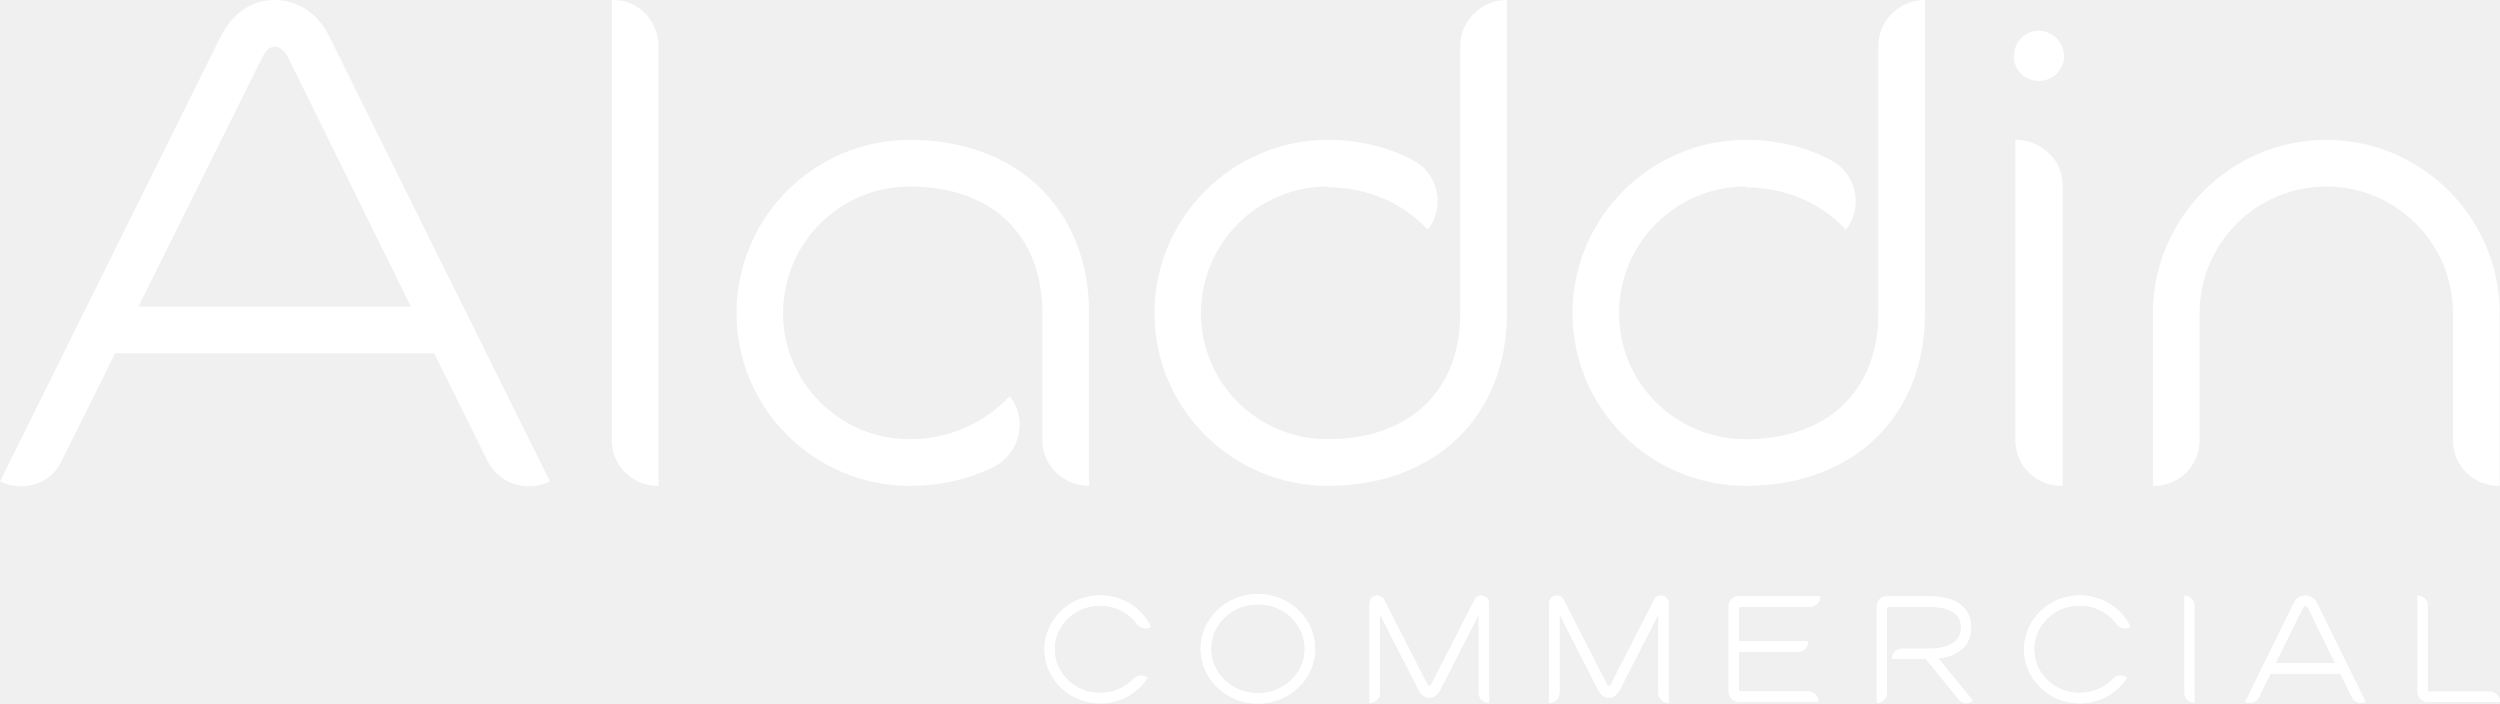
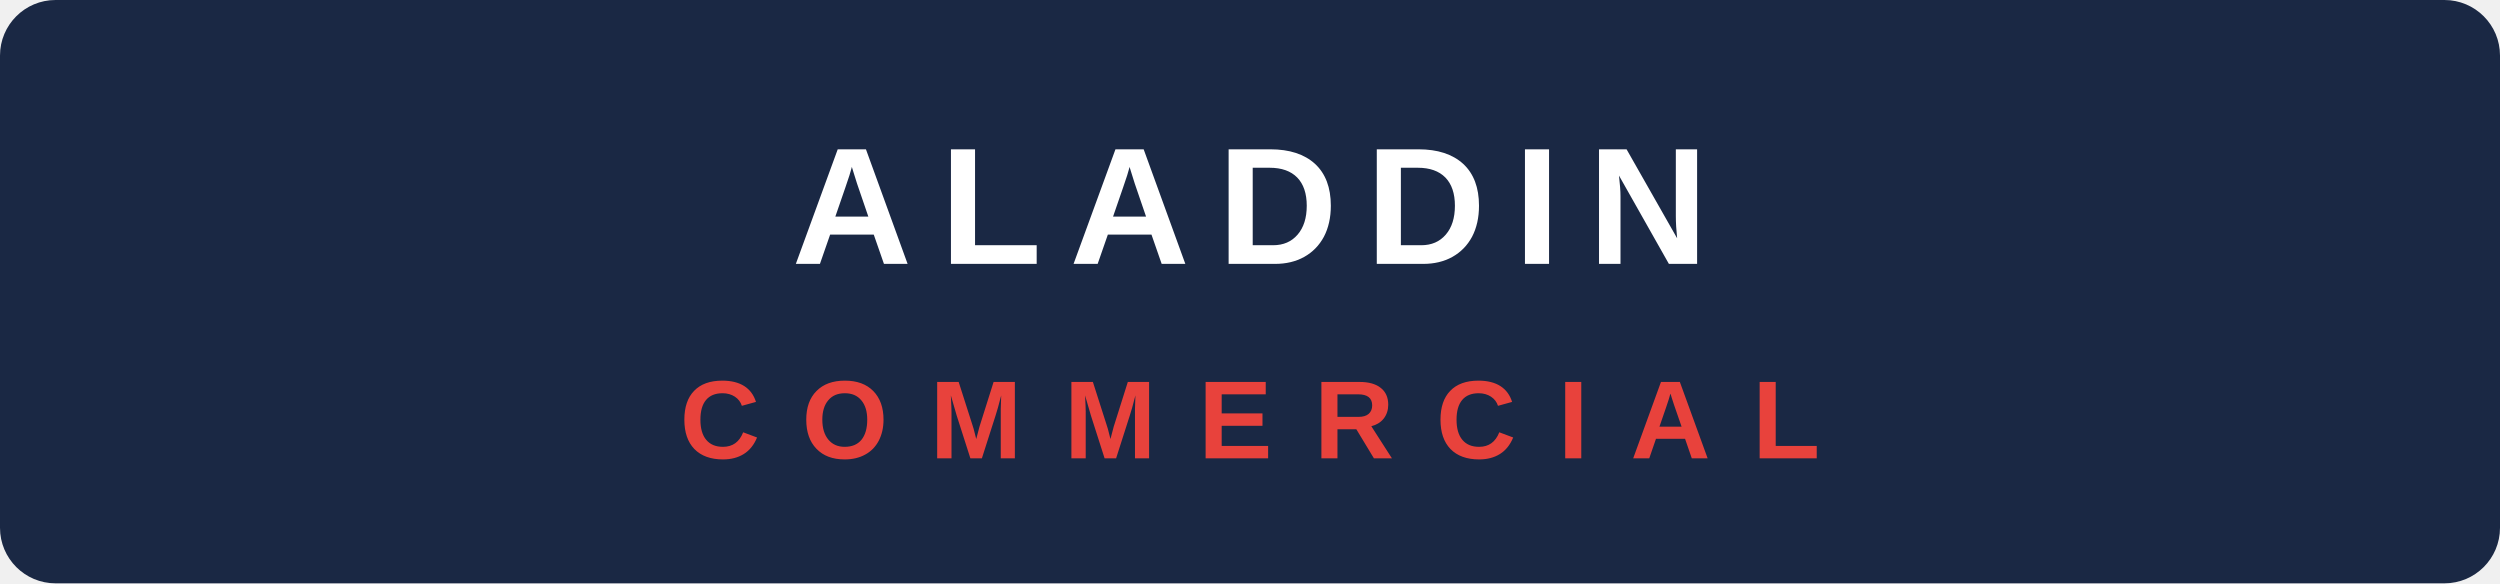
- <svg xmlns="http://www.w3.org/2000/svg" version="1.1" id="Layer_1" x="0px" y="0px" viewBox="0 0 209.12 58.85" style="enable-background:new 0 0 209.12 58.85;" xml:space="preserve">
-   <style type="text/css">
- 	.st0{fill:#FFFFFF;}
- </style>
-   <path class="st0" d="M40.82,38.63l-4.51-9.08H9.63l-4.51,9.08C4.21,40.52,1.89,41.19,0,40.27L18.46,3.05C19.44,1.1,21.08,0,22.97,0  c1.95,0,3.66,1.16,4.57,3.05L46,40.27C44.11,41.19,41.8,40.52,40.82,38.63 M24.07,4.75c-0.12-0.24-0.49-0.85-1.1-0.85  c-0.37,0-0.73,0.3-1.04,0.91L11.58,25.65h22.79L24.07,4.75z" />
-   <path class="st0" d="M55.02,40.64c-2.13,0-3.84-1.7-3.84-3.78V0h0.12c2.13,0,3.78,1.77,3.78,3.84v36.8H55.02z" />
-   <path class="st0" d="M91.09,40.64c-2.13,0-3.9-1.7-3.9-3.78V26.2c0-6.58-4.26-10.6-11.09-10.6c-5.85,0-10.6,4.75-10.6,10.6  c0,5.79,4.75,10.54,10.6,10.54c3.23,0,6.28-1.34,8.35-3.6c0.12,0.18,0.25,0.37,0.37,0.55c1.04,1.89,0.3,4.26-1.58,5.3  c-2.13,1.1-4.63,1.65-7.13,1.65c-7.98,0-14.5-6.46-14.5-14.44c0-8.04,6.52-14.5,14.5-14.5c8.96,0,14.99,5.79,14.99,14.5V40.64z" />
-   <path class="st0" d="M111.07,40.64c-7.98,0-14.5-6.46-14.5-14.44c0-7.98,6.52-14.5,14.5-14.5c2.5,0,4.99,0.55,7.13,1.71  c1.89,0.98,2.62,3.35,1.58,5.3c-0.12,0.18-0.24,0.36-0.37,0.49c-2.07-2.26-5.12-3.53-8.35-3.53V15.6c-5.85,0-10.6,4.75-10.6,10.6  c0,5.85,4.75,10.54,10.6,10.54c6.82,0,11.09-4.02,11.09-10.54V3.84c0-2.13,1.77-3.84,3.9-3.84v26.2  C126.06,34.85,120.02,40.64,111.07,40.64" />
-   <path class="st0" d="M146.04,40.64c-7.98,0-14.5-6.46-14.5-14.44c0-7.98,6.52-14.5,14.5-14.5c2.5,0,4.99,0.55,7.13,1.71  c1.89,0.98,2.62,3.35,1.58,5.3c-0.12,0.18-0.24,0.36-0.37,0.49c-2.07-2.26-5.12-3.53-8.35-3.53V15.6c-5.85,0-10.6,4.75-10.6,10.6  c0,5.85,4.75,10.54,10.6,10.54c6.82,0,11.09-4.02,11.09-10.54V3.84c0-2.13,1.77-3.84,3.9-3.84v26.2  C161.03,34.85,155,40.64,146.04,40.64" />
-   <path class="st0" d="M170.53,6.77c-1.16,0-2.07-0.91-2.07-2.07s0.91-2.13,2.07-2.13c1.16,0,2.13,0.97,2.13,2.13  S171.69,6.77,170.53,6.77 M172.42,40.64c-2.13,0-3.84-1.71-3.84-3.78V11.7h0.06c2.07,0,3.9,1.65,3.9,3.78v25.17H172.42z" />
-   <path class="st0" d="M208.97,40.64c-2.07,0-3.78-1.7-3.78-3.78V26.2c0-5.85-4.75-10.6-10.6-10.6c-5.85,0-10.6,4.75-10.6,10.6v10.66  c0,2.07-1.7,3.78-3.78,3.78h-0.12V26.2c0-7.98,6.52-14.5,14.5-14.5c7.98,0,14.5,6.52,14.5,14.5v14.44H208.97z" />
-   <path class="st0" d="M95.15,52.24c-0.71-0.97-1.86-1.59-3.13-1.59c-2.1,0-3.81,1.64-3.81,3.66c0,2.02,1.71,3.65,3.81,3.65  c1.08,0,2.1-0.45,2.81-1.18c0.31-0.32,0.81-0.36,1.15-0.08c-0.33,0.51-0.76,0.97-1.29,1.32c-0.79,0.54-1.7,0.81-2.66,0.81  c-2.57,0-4.66-2.02-4.66-4.51c0-2.49,2.1-4.52,4.66-4.52c1.83,0,3.49,1.05,4.24,2.64C95.9,52.66,95.42,52.58,95.15,52.24" />
-   <path class="st0" d="M95.15,52.24c-0.71-0.97-1.86-1.59-3.13-1.59c-2.1,0-3.81,1.64-3.81,3.66c0,2.02,1.71,3.65,3.81,3.65  c1.08,0,2.1-0.45,2.81-1.18c0.31-0.32,0.81-0.36,1.15-0.08c-0.33,0.51-0.76,0.97-1.29,1.32c-0.79,0.54-1.7,0.81-2.66,0.81  c-2.57,0-4.66-2.02-4.66-4.51c0-2.49,2.1-4.52,4.66-4.52c1.83,0,3.49,1.05,4.24,2.64C95.9,52.66,95.42,52.58,95.15,52.24" />
-   <path class="st0" d="M105.22,58.85c-2.64,0-4.79-2.06-4.79-4.57c0-2.53,2.14-4.59,4.79-4.59c2.64,0,4.79,2.06,4.79,4.59  C110.01,56.79,107.86,58.85,105.22,58.85 M105.22,50.55c-2.17,0-3.92,1.67-3.92,3.73c0,2.04,1.75,3.71,3.92,3.71  c2.17,0,3.92-1.67,3.92-3.71C109.15,52.21,107.39,50.55,105.22,50.55" />
-   <path class="st0" d="M105.22,58.85c-2.64,0-4.79-2.06-4.79-4.57c0-2.53,2.14-4.59,4.79-4.59c2.64,0,4.79,2.06,4.79,4.59  C110.01,56.79,107.86,58.85,105.22,58.85 M105.22,50.55c-2.17,0-3.92,1.67-3.92,3.73c0,2.04,1.75,3.71,3.92,3.71  c2.17,0,3.92-1.67,3.92-3.71C109.15,52.21,107.39,50.55,105.22,50.55" />
-   <path class="st0" d="M124.54,58.79c-0.45,0-0.84-0.36-0.84-0.81v-6.6l-3.23,6.32c-0.23,0.44-0.53,0.66-0.9,0.66  c-0.38,0-0.68-0.22-0.91-0.66l-3.23-6.32v6.56c0,0.47-0.38,0.85-0.84,0.85h-0.03v-8.35c0-0.34,0.3-0.62,0.65-0.62  c0.23,0,0.45,0.12,0.54,0.31l3.66,7.15c0.03,0.05,0.08,0.09,0.15,0.09c0.07,0,0.12-0.04,0.15-0.09l3.66-7.15  c0.09-0.19,0.31-0.31,0.54-0.31c0.35,0,0.65,0.28,0.65,0.62v8.35H124.54z" />
-   <path class="st0" d="M124.54,58.79c-0.45,0-0.84-0.36-0.84-0.81v-6.6l-3.23,6.32c-0.23,0.44-0.53,0.66-0.9,0.66  c-0.38,0-0.68-0.22-0.91-0.66l-3.23-6.32v6.56c0,0.47-0.38,0.85-0.84,0.85h-0.03v-8.35c0-0.34,0.3-0.62,0.65-0.62  c0.23,0,0.45,0.12,0.54,0.31l3.66,7.15c0.03,0.05,0.08,0.09,0.15,0.09c0.07,0,0.12-0.04,0.15-0.09l3.66-7.15  c0.09-0.19,0.31-0.31,0.54-0.31c0.35,0,0.65,0.28,0.65,0.62v8.35H124.54z" />
-   <path class="st0" d="M139.56,58.79c-0.45,0-0.84-0.36-0.84-0.81v-6.6l-3.23,6.32c-0.23,0.44-0.53,0.66-0.91,0.66  c-0.38,0-0.67-0.22-0.9-0.66l-3.23-6.32v6.56c0,0.47-0.38,0.85-0.84,0.85h-0.03v-8.35c0-0.34,0.3-0.62,0.65-0.62  c0.23,0,0.45,0.12,0.54,0.31l3.66,7.15c0.03,0.05,0.08,0.09,0.15,0.09c0.07,0,0.12-0.04,0.15-0.09l3.66-7.15  c0.09-0.19,0.31-0.31,0.54-0.31c0.35,0,0.65,0.28,0.65,0.62v8.35H139.56z" />
-   <path class="st0" d="M139.56,58.79c-0.45,0-0.84-0.36-0.84-0.81v-6.6l-3.23,6.32c-0.23,0.44-0.53,0.66-0.91,0.66  c-0.38,0-0.67-0.22-0.9-0.66l-3.23-6.32v6.56c0,0.47-0.38,0.85-0.84,0.85h-0.03v-8.35c0-0.34,0.3-0.62,0.65-0.62  c0.23,0,0.45,0.12,0.54,0.31l3.66,7.15c0.03,0.05,0.08,0.09,0.15,0.09c0.07,0,0.12-0.04,0.15-0.09l3.66-7.15  c0.09-0.19,0.31-0.31,0.54-0.31c0.35,0,0.65,0.28,0.65,0.62v8.35H139.56z" />
-   <path class="st0" d="M151.41,50.75h-5.81c-0.08,0-0.15,0.07-0.15,0.15v2.75h5.81c0,0.47-0.37,0.86-0.84,0.86h-4.97v3.17  c0,0.09,0.07,0.16,0.16,0.16h5.66c0.47,0,0.84,0.39,0.84,0.86h-6.66c-0.45,0-0.85-0.36-0.85-0.81v-7.2c0-0.44,0.38-0.82,0.83-0.82  h6.83C152.27,50.37,151.89,50.75,151.41,50.75" />
-   <path class="st0" d="M151.41,50.75h-5.81c-0.08,0-0.15,0.07-0.15,0.15v2.75h5.81c0,0.47-0.37,0.86-0.84,0.86h-4.97v3.17  c0,0.09,0.07,0.16,0.16,0.16h5.66c0.47,0,0.84,0.39,0.84,0.86h-6.66c-0.45,0-0.85-0.36-0.85-0.81v-7.2c0-0.44,0.38-0.82,0.83-0.82  h6.83C152.27,50.37,151.89,50.75,151.41,50.75" />
-   <path class="st0" d="M163.85,58.51l-2.76-3.39h-2.84c0-0.47,0.38-0.86,0.85-0.86h2.24c0.84,0,1.52-0.15,1.98-0.44  c0.48-0.29,0.71-0.73,0.71-1.34c0-0.43-0.01-1.72-2.69-1.72h-3.35c-0.08,0-0.15,0.07-0.15,0.15v7.04c0,0.46-0.37,0.85-0.82,0.85  h-0.03V50.7c0-0.44,0.38-0.82,0.82-0.82h3.53c3.08,0,3.54,1.63,3.54,2.6c0,1.47-0.99,2.39-2.74,2.59l2.89,3.55  C164.68,58.91,164.14,58.88,163.85,58.51" />
-   <path class="st0" d="M163.85,58.51l-2.76-3.39h-2.84c0-0.47,0.38-0.86,0.85-0.86h2.24c0.84,0,1.52-0.15,1.98-0.44  c0.48-0.29,0.71-0.73,0.71-1.34c0-0.43-0.01-1.72-2.69-1.72h-3.35c-0.08,0-0.15,0.07-0.15,0.15v7.04c0,0.46-0.37,0.85-0.82,0.85  h-0.03V50.7c0-0.44,0.38-0.82,0.82-0.82h3.53c3.08,0,3.54,1.63,3.54,2.6c0,1.47-0.99,2.39-2.74,2.59l2.89,3.55  C164.68,58.91,164.14,58.88,163.85,58.51" />
-   <path class="st0" d="M177.09,52.24c-0.71-0.97-1.86-1.59-3.13-1.59c-2.1,0-3.81,1.64-3.81,3.66c0,2.02,1.71,3.65,3.81,3.65  c1.08,0,2.1-0.45,2.81-1.18c0.31-0.32,0.81-0.36,1.15-0.08c-0.34,0.51-0.76,0.97-1.29,1.32c-0.79,0.54-1.7,0.81-2.66,0.81  c-2.57,0-4.66-2.02-4.66-4.51c0-2.49,2.1-4.52,4.66-4.52c1.83,0,3.49,1.05,4.24,2.64C177.84,52.66,177.36,52.58,177.09,52.24" />
-   <path class="st0" d="M177.09,52.24c-0.71-0.97-1.86-1.59-3.13-1.59c-2.1,0-3.81,1.64-3.81,3.66c0,2.02,1.71,3.65,3.81,3.65  c1.08,0,2.1-0.45,2.81-1.18c0.31-0.32,0.81-0.36,1.15-0.08c-0.34,0.51-0.76,0.97-1.29,1.32c-0.79,0.54-1.7,0.81-2.66,0.81  c-2.57,0-4.66-2.02-4.66-4.51c0-2.49,2.1-4.52,4.66-4.52c1.83,0,3.49,1.05,4.24,2.64C177.84,52.66,177.36,52.58,177.09,52.24" />
-   <path class="st0" d="M196.75,58.35l-0.99-2h-5.84l-0.99,2c-0.2,0.42-0.7,0.56-1.12,0.36l4.04-8.22c0.21-0.43,0.57-0.67,0.98-0.67  c0.43,0,0.8,0.26,1,0.67l4.04,8.22C197.47,58.91,196.97,58.77,196.75,58.35 M193.08,50.87c-0.03-0.05-0.11-0.19-0.24-0.19  c-0.08,0-0.16,0.07-0.23,0.2l-2.27,4.6h4.99L193.08,50.87z" />
-   <path class="st0" d="M196.75,58.35l-0.99-2h-5.84l-0.99,2c-0.2,0.42-0.7,0.56-1.12,0.36l4.04-8.22c0.21-0.43,0.57-0.67,0.98-0.67  c0.43,0,0.8,0.26,1,0.67l4.04,8.22C197.47,58.91,196.97,58.77,196.75,58.35 M193.08,50.87c-0.03-0.05-0.11-0.19-0.24-0.19  c-0.08,0-0.16,0.07-0.23,0.2l-2.27,4.6h4.99L193.08,50.87z" />
-   <path class="st0" d="M203.08,58.71c-0.45,0-0.85-0.36-0.85-0.82v-8.06h0.03c0.45,0,0.82,0.39,0.82,0.85v7.02  c0,0.09,0.07,0.16,0.16,0.16h5.04c0.47,0,0.84,0.39,0.84,0.86H203.08z" />
-   <path class="st0" d="M203.08,58.71c-0.45,0-0.85-0.36-0.85-0.82v-8.06h0.03c0.45,0,0.82,0.39,0.82,0.85v7.02  c0,0.09,0.07,0.16,0.16,0.16h5.04c0.47,0,0.84,0.39,0.84,0.86H203.08z" />
-   <path class="st0" d="M183.55,58.79c-0.47,0-0.84-0.38-0.84-0.83v-8.14h0.03c0.47,0,0.83,0.39,0.83,0.85v8.12H183.55z" />
+ <svg xmlns="http://www.w3.org/2000/svg" width="180" height="42" viewBox="0 0 180 42">
+   <rect width="180" height="42" rx="4" fill="#1a2844" />
+   <text x="90" y="19" font-family="Arial, Helvetica, sans-serif" font-size="12" font-weight="900" fill="#ffffff" text-anchor="middle" letter-spacing="2">ALADDIN</text>
+   <text x="90" y="33" font-family="Arial, Helvetica, sans-serif" font-size="8" font-weight="700" fill="#e8423c" text-anchor="middle" letter-spacing="3">COMMERCIAL</text>
</svg>
